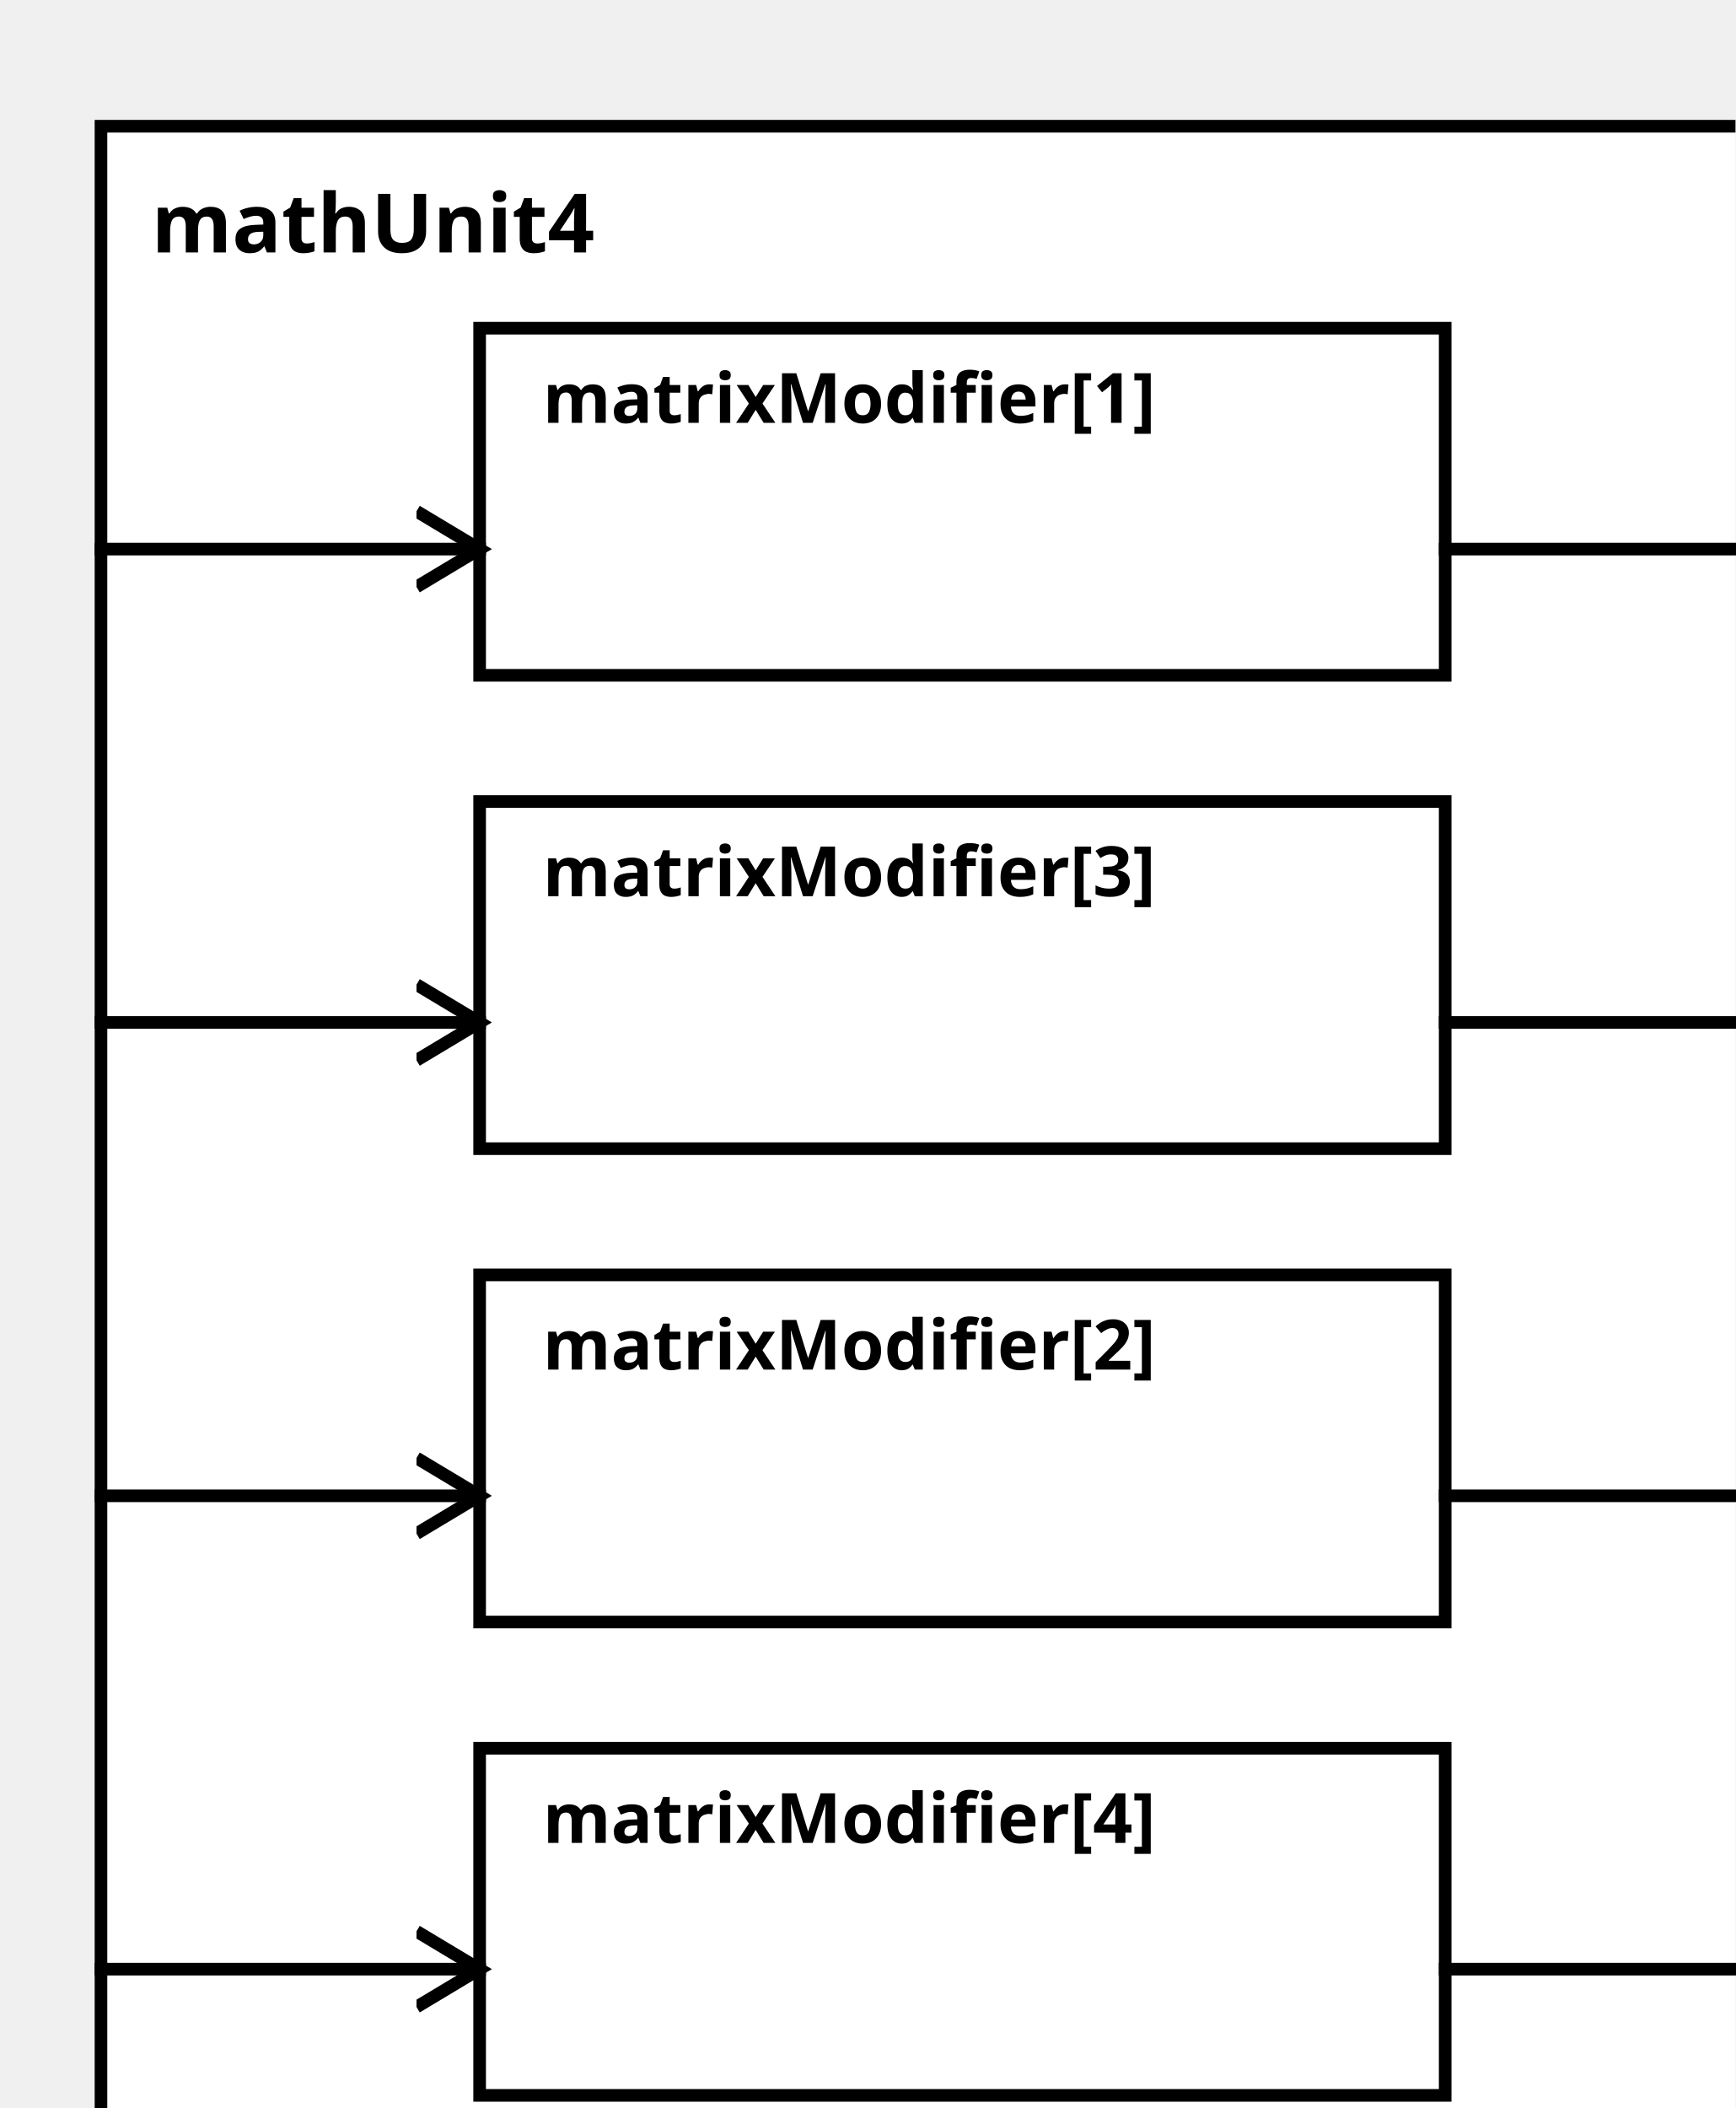
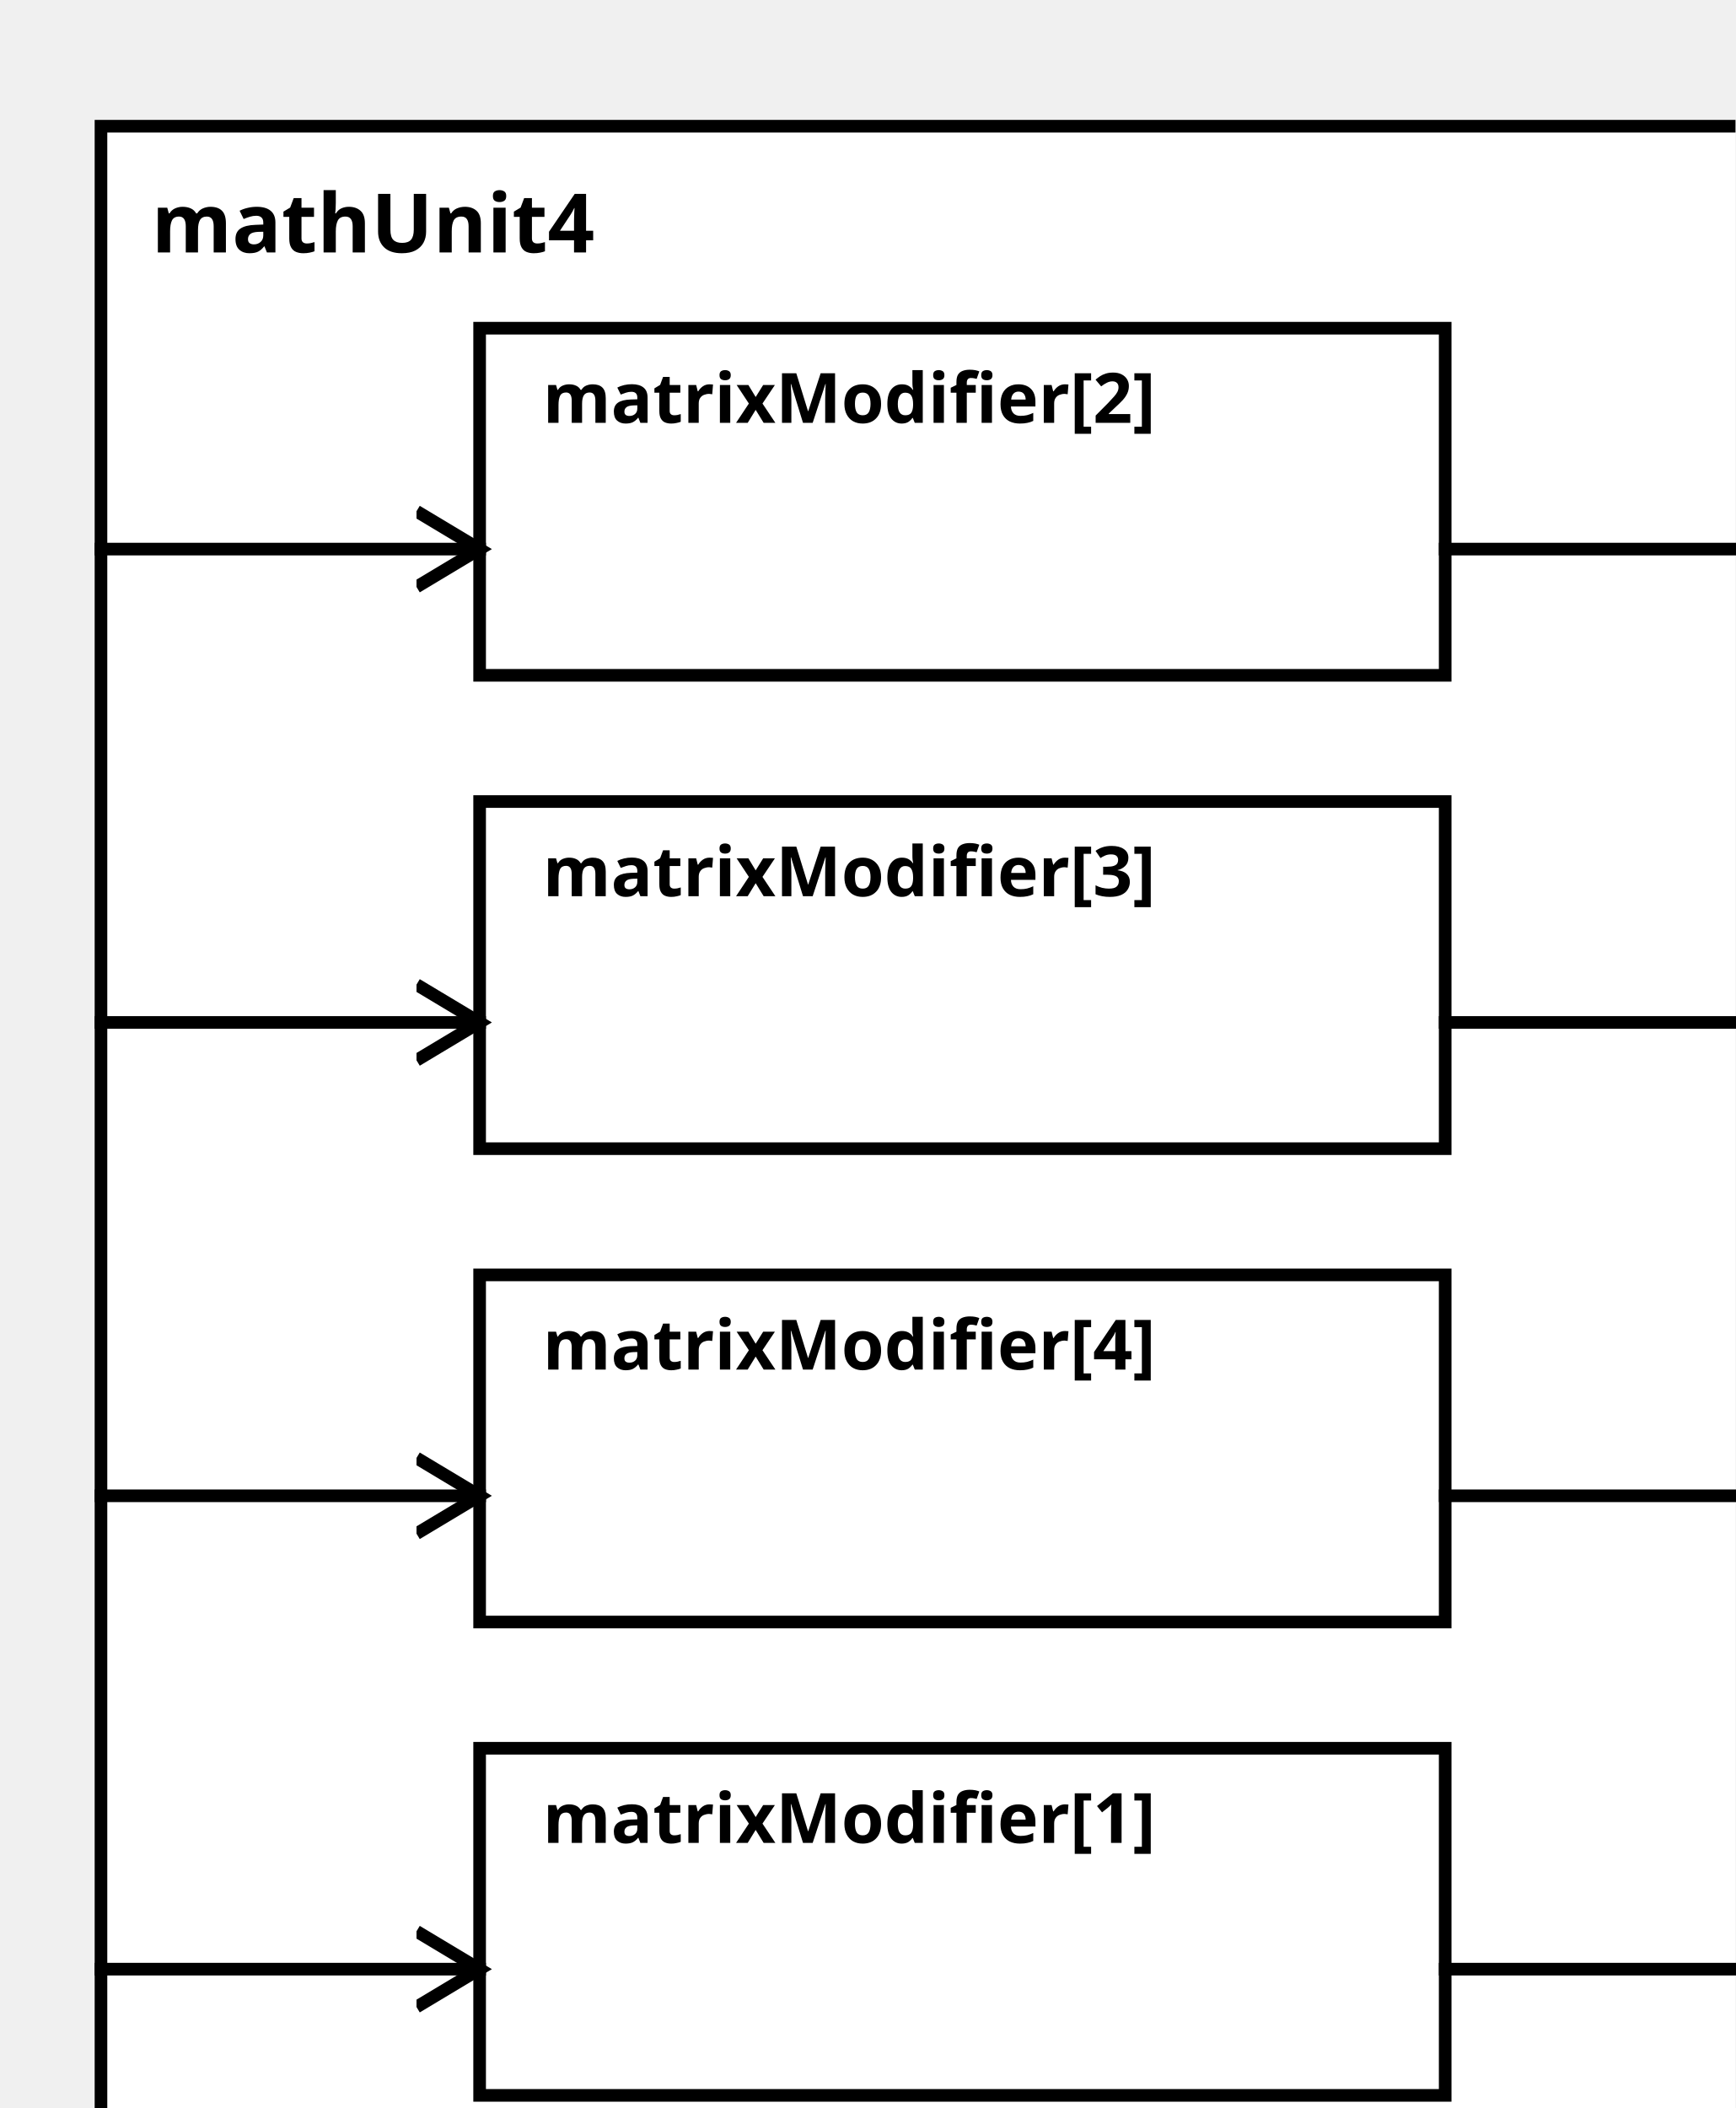
<svg xmlns="http://www.w3.org/2000/svg" width="100%" height="100%" version="1.1">
  <svg version="1.1">
    <g transform="translate(16 20)">
      <rect id="0" width="273" height="332" style="fill:white;stroke:black;stroke-width:2;fill-opacity:1.0;stroke-opacity:1.0" />
      <text x="8" y="20" style="font-weight: bold" font-family="Verdana" font-size="13" fill="black">
            mathUnit4
    </text>
    </g>
  </svg>
-   <g transform="translate(76 52)">
-     <rect data-name="paper.mathUnit4.matrixModifier[1]" id="2" width="153" height="55" style="fill:white;stroke:black;stroke-width:2;fill-opacity:1.0;stroke-opacity:1.0" />
+   <g transform="translate(76 277)">
+     <rect data-name="paper.mathUnit4.matrixModifier[1]" id="5" width="153" height="55" style="fill:white;stroke:black;stroke-width:2;fill-opacity:1.0;stroke-opacity:1.0" />
    <text x="10" y="15" alignment-baseline="middle" style="font-weight: bold" font-family="Verdana" font-size="11" fill="black">
    matrixModifier[1]
    </text>
  </g>
-   <g transform="translate(76 202)">
-     <rect data-name="paper.mathUnit4.matrixModifier[2]" id="4" width="153" height="55" style="fill:white;stroke:black;stroke-width:2;fill-opacity:1.0;stroke-opacity:1.0" />
+   <g transform="translate(76 52)">
+     <rect data-name="paper.mathUnit4.matrixModifier[2]" id="2" width="153" height="55" style="fill:white;stroke:black;stroke-width:2;fill-opacity:1.0;stroke-opacity:1.0" />
    <text x="10" y="15" alignment-baseline="middle" style="font-weight: bold" font-family="Verdana" font-size="11" fill="black">
    matrixModifier[2]
    </text>
  </g>
  <g transform="translate(76 127)">
    <rect data-name="paper.mathUnit4.matrixModifier[3]" id="3" width="153" height="55" style="fill:white;stroke:black;stroke-width:2;fill-opacity:1.0;stroke-opacity:1.0" />
    <text x="10" y="15" alignment-baseline="middle" style="font-weight: bold" font-family="Verdana" font-size="11" fill="black">
    matrixModifier[3]
    </text>
  </g>
-   <g transform="translate(76 277)">
-     <rect data-name="paper.mathUnit4.matrixModifier[4]" id="5" width="153" height="55" style="fill:white;stroke:black;stroke-width:2;fill-opacity:1.0;stroke-opacity:1.0" />
+   <g transform="translate(76 202)">
+     <rect data-name="paper.mathUnit4.matrixModifier[4]" id="4" width="153" height="55" style="fill:white;stroke:black;stroke-width:2;fill-opacity:1.0;stroke-opacity:1.0" />
    <text x="10" y="15" alignment-baseline="middle" style="font-weight: bold" font-family="Verdana" font-size="11" fill="black">
    matrixModifier[4]
    </text>
  </g>
  <defs>
    <marker id="0,0,0" markerWidth="13" markerHeight="13" refX="5" refY="5" orient="auto">
      <polyline points="0,2 5,5 0,8" style="fill:none; stroke:rgb(0,0,0);                     stroke-width:1" />
    </marker>
  </defs>
+   <line stroke-linecap="square" x1="229" y1="312" x2="289" y2="312" style="stroke:rgb(0, 0,0);             stroke-width:2;                 marker-end: url(#0,0,0)             " />
  <line stroke-linecap="square" x1="229" y1="87" x2="289" y2="87" style="stroke:rgb(0, 0,0);             stroke-width:2;                 marker-end: url(#0,0,0)             " />
+   <line stroke-linecap="square" x1="229" y1="162" x2="289" y2="162" style="stroke:rgb(0, 0,0);             stroke-width:2;                 marker-end: url(#0,0,0)             " />
  <line stroke-linecap="square" x1="229" y1="237" x2="289" y2="237" style="stroke:rgb(0, 0,0);             stroke-width:2;                 marker-end: url(#0,0,0)             " />
-   <line stroke-linecap="square" x1="229" y1="162" x2="289" y2="162" style="stroke:rgb(0, 0,0);             stroke-width:2;                 marker-end: url(#0,0,0)             " />
-   <line stroke-linecap="square" x1="229" y1="312" x2="289" y2="312" style="stroke:rgb(0, 0,0);             stroke-width:2;                 marker-end: url(#0,0,0)             " />
+   <line stroke-linecap="square" x1="16" y1="312" x2="76" y2="312" style="stroke:rgb(0, 0,0);             stroke-width:2;                 marker-end: url(#0,0,0)             " />
  <line stroke-linecap="square" x1="16" y1="87" x2="76" y2="87" style="stroke:rgb(0, 0,0);             stroke-width:2;                 marker-end: url(#0,0,0)             " />
+   <line stroke-linecap="square" x1="16" y1="162" x2="76" y2="162" style="stroke:rgb(0, 0,0);             stroke-width:2;                 marker-end: url(#0,0,0)             " />
  <line stroke-linecap="square" x1="16" y1="237" x2="76" y2="237" style="stroke:rgb(0, 0,0);             stroke-width:2;                 marker-end: url(#0,0,0)             " />
-   <line stroke-linecap="square" x1="16" y1="162" x2="76" y2="162" style="stroke:rgb(0, 0,0);             stroke-width:2;                 marker-end: url(#0,0,0)             " />
-   <line stroke-linecap="square" x1="16" y1="312" x2="76" y2="312" style="stroke:rgb(0, 0,0);             stroke-width:2;                 marker-end: url(#0,0,0)             " />
</svg>
